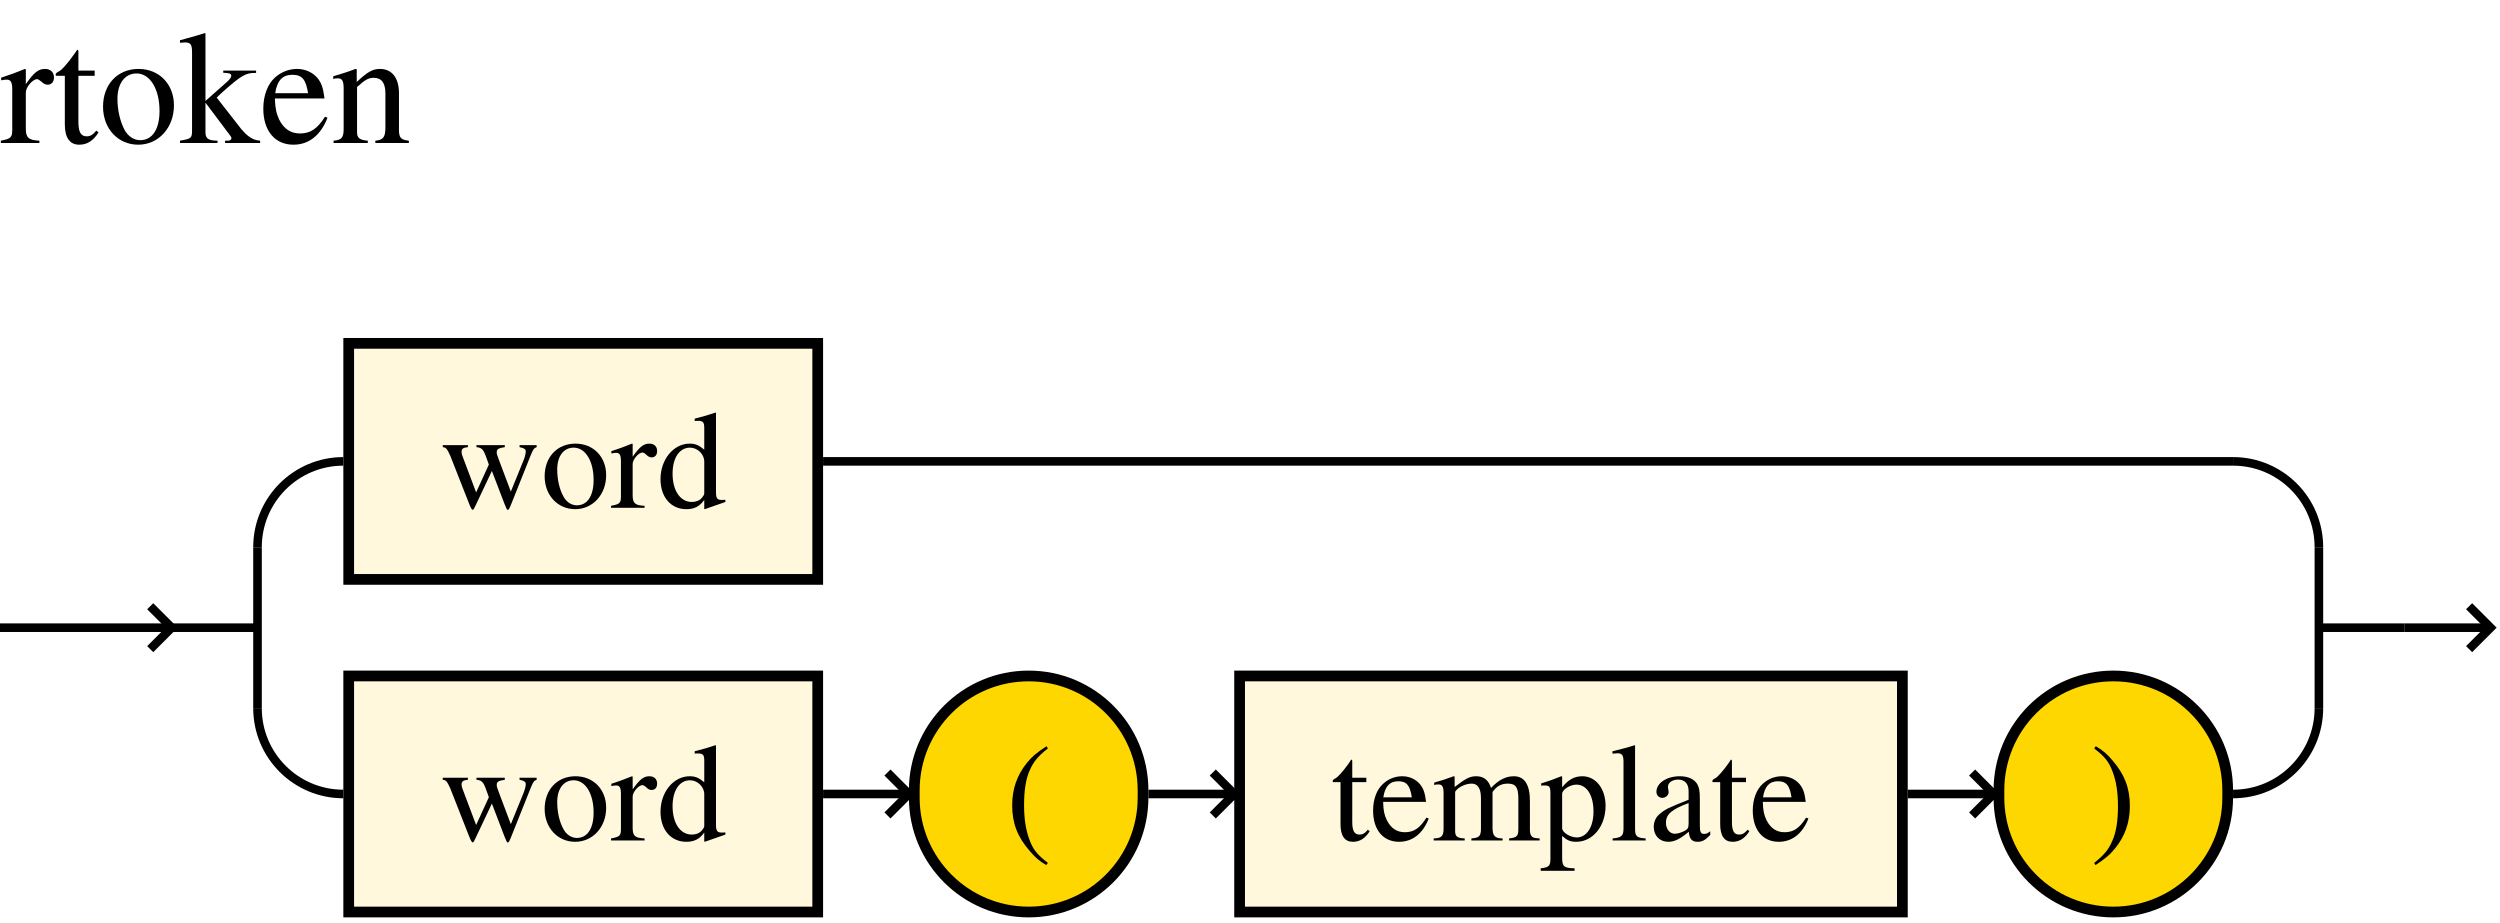
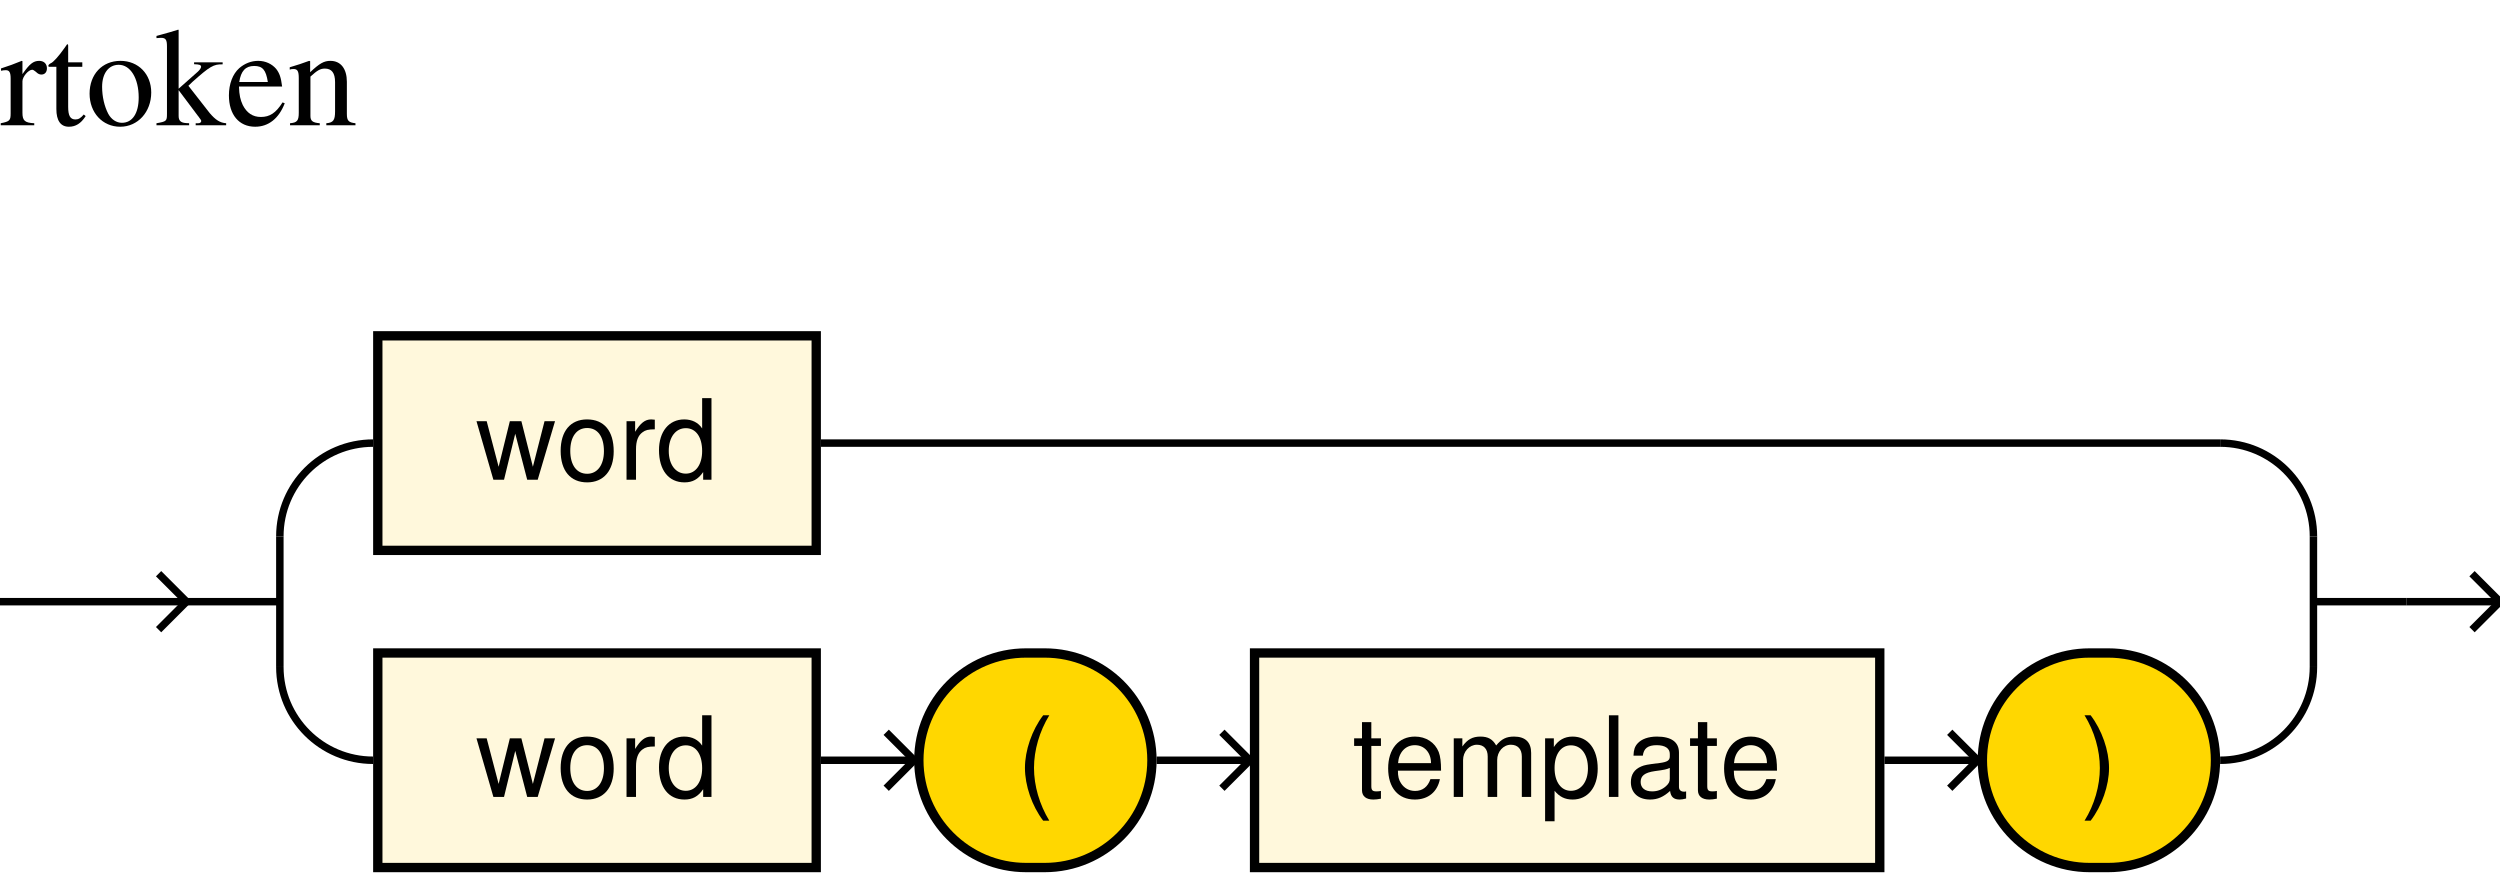
- <svg xmlns="http://www.w3.org/2000/svg" xmlns:xlink="http://www.w3.org/1999/xlink" width="233pt" height="86pt" viewBox="0 0 233 86" version="1.1">
+ <svg xmlns="http://www.w3.org/2000/svg" xmlns:xlink="http://www.w3.org/1999/xlink" width="268pt" height="94pt" viewBox="0 0 268 94" version="1.1">
  <defs>
    <g>
      <symbol overflow="visible" id="glyph0-0">
        <path style="stroke:none;" d="" />
      </symbol>
      <symbol overflow="visible" id="glyph0-1">
-         <path style="stroke:none;" d="M 7.422 -5.844 L 7.422 -5.656 C 7.859 -5.562 8 -5.469 8 -5.25 C 8 -5.062 7.922 -4.734 7.781 -4.391 L 6.609 -1.516 L 5.516 -4.422 C 5.297 -5.016 5.297 -5.016 5.297 -5.188 C 5.297 -5.469 5.438 -5.562 6.047 -5.656 L 6.047 -5.844 L 3.406 -5.844 L 3.406 -5.656 C 3.891 -5.609 4.047 -5.453 4.297 -4.766 C 4.391 -4.516 4.484 -4.266 4.562 -4.031 L 3.375 -1.438 L 2.094 -4.844 C 2.047 -4.969 2.016 -5.094 2.016 -5.219 C 2.016 -5.5 2.156 -5.609 2.609 -5.656 L 2.609 -5.844 L 0.266 -5.844 L 0.266 -5.656 C 0.578 -5.625 0.672 -5.5 0.969 -4.844 L 2.719 -0.391 C 2.875 0.016 2.984 0.188 3.062 0.188 C 3.125 0.188 3.219 0.031 3.375 -0.328 L 4.844 -3.438 L 6.016 -0.375 C 6.219 0.109 6.234 0.188 6.328 0.188 C 6.422 0.188 6.484 0.062 6.688 -0.453 L 8.484 -4.953 C 8.719 -5.5 8.766 -5.562 9.016 -5.656 L 9.016 -5.844 Z M 7.422 -5.844 " />
+         <path style="stroke:none;" d="M 6.641 0 L 8.5 -6.281 L 7.375 -6.281 L 6.125 -1.391 L 4.891 -6.281 L 3.656 -6.281 L 2.453 -1.391 L 1.172 -6.281 L 0.078 -6.281 L 1.891 0 L 3.031 0 L 4.234 -4.938 L 5.516 0 Z M 6.641 0 " />
      </symbol>
      <symbol overflow="visible" id="glyph0-2">
-         <path style="stroke:none;" d="M 3.25 -5.984 C 1.547 -5.984 0.375 -4.734 0.375 -2.938 C 0.375 -1.172 1.594 0.125 3.219 0.125 C 4.859 0.125 6.109 -1.234 6.109 -3.047 C 6.109 -4.766 4.906 -5.984 3.25 -5.984 Z M 3.078 -5.609 C 4.172 -5.609 4.938 -4.375 4.938 -2.594 C 4.938 -1.109 4.359 -0.234 3.375 -0.234 C 2.875 -0.234 2.391 -0.547 2.125 -1.062 C 1.75 -1.734 1.547 -2.656 1.547 -3.578 C 1.547 -4.812 2.141 -5.609 3.078 -5.609 Z M 3.078 -5.609 " />
+         <path style="stroke:none;" d="M 3.266 -6.469 C 1.484 -6.469 0.438 -5.203 0.438 -3.094 C 0.438 -0.969 1.484 0.281 3.281 0.281 C 5.047 0.281 6.125 -0.984 6.125 -3.047 C 6.125 -5.234 5.094 -6.469 3.266 -6.469 Z M 3.281 -5.547 C 4.406 -5.547 5.078 -4.625 5.078 -3.062 C 5.078 -1.578 4.375 -0.641 3.281 -0.641 C 2.156 -0.641 1.469 -1.578 1.469 -3.094 C 1.469 -4.625 2.156 -5.547 3.281 -5.547 Z M 3.281 -5.547 " />
      </symbol>
      <symbol overflow="visible" id="glyph0-3">
-         <path style="stroke:none;" d="M 0.062 0 L 3.188 0 L 3.188 -0.188 C 2.297 -0.234 2.078 -0.422 2.078 -1.172 L 2.078 -4.094 C 2.078 -4.516 2.641 -5.156 2.984 -5.156 C 3.062 -5.156 3.188 -5.094 3.328 -4.969 C 3.531 -4.766 3.672 -4.703 3.844 -4.703 C 4.156 -4.703 4.359 -4.922 4.359 -5.297 C 4.359 -5.719 4.078 -5.984 3.641 -5.984 C 3.094 -5.984 2.734 -5.688 2.078 -4.766 L 2.078 -5.953 L 2.016 -5.984 C 1.328 -5.703 0.859 -5.531 0.094 -5.281 L 0.094 -5.062 C 0.266 -5.109 0.391 -5.125 0.547 -5.125 C 0.875 -5.125 0.984 -4.906 0.984 -4.344 L 0.984 -1.094 C 0.984 -0.438 0.891 -0.344 0.062 -0.188 Z M 0.062 0 " />
+         <path style="stroke:none;" d="M 0.828 -6.281 L 0.828 0 L 1.844 0 L 1.844 -3.266 C 1.844 -4.156 2.062 -4.75 2.547 -5.094 C 2.859 -5.328 3.156 -5.406 3.859 -5.406 L 3.859 -6.438 C 3.688 -6.453 3.594 -6.469 3.469 -6.469 C 2.812 -6.469 2.328 -6.078 1.75 -5.141 L 1.75 -6.281 Z M 0.828 -6.281 " />
      </symbol>
      <symbol overflow="visible" id="glyph0-4">
-         <path style="stroke:none;" d="M 6.391 -0.75 C 6.219 -0.734 6.141 -0.734 6.078 -0.734 C 5.609 -0.734 5.516 -0.891 5.516 -1.484 L 5.516 -8.859 L 5.453 -8.875 C 4.828 -8.656 4.375 -8.531 3.531 -8.312 L 3.531 -8.094 C 3.641 -8.109 3.703 -8.109 3.828 -8.109 C 4.297 -8.109 4.422 -7.984 4.422 -7.453 L 4.422 -5.422 C 3.922 -5.844 3.578 -5.984 3.062 -5.984 C 1.562 -5.984 0.344 -4.516 0.344 -2.672 C 0.344 -1 1.312 0.125 2.75 0.125 C 3.484 0.125 3.984 -0.125 4.422 -0.734 L 4.422 0.094 L 4.469 0.125 L 6.391 -0.547 Z M 4.422 -1.328 C 4.422 -1.234 4.328 -1.078 4.203 -0.938 C 3.984 -0.672 3.641 -0.547 3.266 -0.547 C 2.188 -0.547 1.469 -1.594 1.469 -3.188 C 1.469 -4.656 2.109 -5.609 3.094 -5.609 C 3.797 -5.609 4.422 -5 4.422 -4.312 Z M 4.422 -1.328 " />
+         <path style="stroke:none;" d="M 5.938 -8.75 L 4.938 -8.75 L 4.938 -5.5 C 4.531 -6.125 3.859 -6.469 3.016 -6.469 C 1.375 -6.469 0.312 -5.156 0.312 -3.172 C 0.312 -1.031 1.344 0.281 3.047 0.281 C 3.906 0.281 4.516 -0.047 5.047 -0.828 L 5.047 0 L 5.938 0 Z M 3.188 -5.531 C 4.266 -5.531 4.938 -4.578 4.938 -3.078 C 4.938 -1.625 4.25 -0.656 3.188 -0.656 C 2.094 -0.656 1.359 -1.625 1.359 -3.094 C 1.359 -4.562 2.094 -5.531 3.188 -5.531 Z M 3.188 -5.531 " />
      </symbol>
      <symbol overflow="visible" id="glyph0-5">
-         <path style="stroke:none;" d="M 3.828 -8.781 C 2.875 -8.156 2.484 -7.828 2 -7.234 C 1.078 -6.094 0.625 -4.797 0.625 -3.281 C 0.625 -1.609 1.109 -0.344 2.25 0.969 C 2.781 1.594 3.125 1.891 3.797 2.297 L 3.953 2.094 C 2.906 1.281 2.547 0.812 2.203 -0.156 C 1.891 -1.031 1.734 -2 1.734 -3.312 C 1.734 -4.688 1.906 -5.766 2.266 -6.547 C 2.625 -7.359 3.016 -7.828 3.953 -8.578 Z M 3.828 -8.781 " />
+         <path style="stroke:none;" d="M 2.828 -8.75 C 1.625 -7.172 0.875 -4.984 0.875 -3.109 C 0.875 -1.219 1.625 0.969 2.828 2.547 L 3.484 2.547 C 2.438 0.828 1.844 -1.188 1.844 -3.109 C 1.844 -5.016 2.438 -7.047 3.484 -8.75 Z M 2.828 -8.75 " />
      </symbol>
      <symbol overflow="visible" id="glyph0-6">
-         <path style="stroke:none;" d="M 3.312 -5.844 L 2 -5.844 L 2 -7.359 C 2 -7.484 1.984 -7.531 1.906 -7.531 C 1.828 -7.406 1.734 -7.297 1.656 -7.156 C 1.156 -6.453 0.594 -5.828 0.391 -5.766 C 0.25 -5.688 0.172 -5.609 0.172 -5.531 C 0.172 -5.484 0.188 -5.453 0.219 -5.438 L 0.906 -5.438 L 0.906 -1.516 C 0.906 -0.422 1.297 0.125 2.062 0.125 C 2.703 0.125 3.203 -0.188 3.625 -0.859 L 3.453 -1 C 3.172 -0.656 2.969 -0.547 2.672 -0.547 C 2.203 -0.547 2 -0.891 2 -1.719 L 2 -5.438 L 3.312 -5.438 Z M 3.312 -5.844 " />
+         <path style="stroke:none;" d="M 3.047 -6.281 L 2.016 -6.281 L 2.016 -8.016 L 1.016 -8.016 L 1.016 -6.281 L 0.172 -6.281 L 0.172 -5.469 L 1.016 -5.469 L 1.016 -0.719 C 1.016 -0.078 1.453 0.281 2.234 0.281 C 2.5 0.281 2.719 0.25 3.047 0.188 L 3.047 -0.641 C 2.906 -0.609 2.766 -0.594 2.562 -0.594 C 2.141 -0.594 2.016 -0.719 2.016 -1.156 L 2.016 -5.469 L 3.047 -5.469 Z M 3.047 -6.281 " />
      </symbol>
      <symbol overflow="visible" id="glyph0-7">
-         <path style="stroke:none;" d="M 5.297 -2.125 C 4.688 -1.141 4.125 -0.766 3.281 -0.766 C 2.547 -0.766 1.984 -1.141 1.609 -1.891 C 1.375 -2.375 1.281 -2.797 1.266 -3.594 L 5.266 -3.594 C 5.156 -4.453 5.031 -4.828 4.703 -5.234 C 4.312 -5.703 3.719 -5.984 3.047 -5.984 C 2.391 -5.984 1.781 -5.75 1.281 -5.297 C 0.672 -4.766 0.328 -3.844 0.328 -2.781 C 0.328 -0.984 1.266 0.125 2.75 0.125 C 4 0.125 4.969 -0.641 5.516 -2.047 Z M 1.281 -4.016 C 1.438 -5.047 1.875 -5.516 2.672 -5.516 C 3.453 -5.516 3.766 -5.141 3.938 -4.016 Z M 1.281 -4.016 " />
+         <path style="stroke:none;" d="M 6.156 -2.812 C 6.156 -3.766 6.078 -4.344 5.906 -4.812 C 5.5 -5.844 4.531 -6.469 3.359 -6.469 C 1.609 -6.469 0.484 -5.141 0.484 -3.062 C 0.484 -0.984 1.562 0.281 3.344 0.281 C 4.781 0.281 5.766 -0.547 6.031 -1.906 L 5.016 -1.906 C 4.734 -1.078 4.172 -0.641 3.375 -0.641 C 2.734 -0.641 2.203 -0.938 1.859 -1.469 C 1.625 -1.828 1.531 -2.188 1.531 -2.812 Z M 1.547 -3.625 C 1.625 -4.781 2.344 -5.547 3.344 -5.547 C 4.375 -5.547 5.078 -4.75 5.078 -3.625 Z M 1.547 -3.625 " />
      </symbol>
      <symbol overflow="visible" id="glyph0-8">
-         <path style="stroke:none;" d="M 0.203 0 L 3.094 0 L 3.094 -0.188 C 2.406 -0.219 2.203 -0.359 2.203 -0.875 L 2.203 -4.531 C 2.203 -4.562 2.312 -4.688 2.406 -4.781 C 2.734 -5.078 3.281 -5.297 3.75 -5.297 C 4.312 -5.297 4.609 -4.844 4.609 -3.938 L 4.609 -1.125 C 4.609 -0.391 4.453 -0.25 3.719 -0.188 L 3.719 0 L 6.625 0 L 6.625 -0.188 C 5.891 -0.203 5.688 -0.422 5.688 -1.234 L 5.688 -4.516 C 6.078 -5.062 6.5 -5.297 7.109 -5.297 C 7.859 -5.297 8.094 -4.953 8.094 -3.875 L 8.094 -1.125 C 8.094 -0.391 7.984 -0.281 7.234 -0.188 L 7.234 0 L 10.078 0 L 10.078 -0.188 L 9.734 -0.219 C 9.344 -0.25 9.172 -0.484 9.172 -0.984 L 9.172 -3.672 C 9.172 -5.203 8.672 -5.984 7.672 -5.984 C 6.922 -5.984 6.25 -5.641 5.547 -4.891 C 5.312 -5.625 4.875 -5.984 4.172 -5.984 C 3.594 -5.984 3.234 -5.812 2.156 -4.984 L 2.156 -5.953 L 2.062 -5.984 C 1.406 -5.734 0.969 -5.594 0.25 -5.391 L 0.25 -5.172 C 0.406 -5.219 0.516 -5.219 0.656 -5.219 C 1 -5.219 1.125 -5.016 1.125 -4.391 L 1.125 -1.109 C 1.125 -0.406 0.938 -0.203 0.203 -0.188 Z M 0.203 0 " />
+         <path style="stroke:none;" d="M 0.844 -6.281 L 0.844 0 L 1.844 0 L 1.844 -3.953 C 1.844 -4.859 2.516 -5.594 3.328 -5.594 C 4.062 -5.594 4.484 -5.141 4.484 -4.328 L 4.484 0 L 5.5 0 L 5.5 -3.953 C 5.5 -4.859 6.156 -5.594 6.969 -5.594 C 7.703 -5.594 8.141 -5.125 8.141 -4.328 L 8.141 0 L 9.141 0 L 9.141 -4.719 C 9.141 -5.859 8.516 -6.469 7.312 -6.469 C 6.484 -6.469 5.969 -6.219 5.391 -5.516 C 5.016 -6.188 4.516 -6.469 3.703 -6.469 C 2.859 -6.469 2.297 -6.156 1.766 -5.406 L 1.766 -6.281 Z M 0.844 -6.281 " />
      </symbol>
      <symbol overflow="visible" id="glyph0-9">
-         <path style="stroke:none;" d="M 0.062 2.828 L 3.219 2.828 L 3.219 2.594 C 2.234 2.578 2.062 2.438 2.062 1.609 L 2.062 -0.422 C 2.531 0 2.828 0.125 3.375 0.125 C 4.922 0.125 6.109 -1.328 6.109 -3.219 C 6.109 -4.828 5.203 -5.984 3.938 -5.984 C 3.219 -5.984 2.641 -5.672 2.062 -4.953 L 2.062 -5.953 L 1.984 -5.984 C 1.281 -5.703 0.828 -5.531 0.109 -5.312 L 0.109 -5.109 C 0.234 -5.125 0.312 -5.125 0.438 -5.125 C 0.891 -5.125 0.969 -4.984 0.969 -4.375 L 0.969 1.703 C 0.969 2.375 0.828 2.516 0.062 2.594 Z M 2.062 -4.344 C 2.062 -4.734 2.797 -5.203 3.391 -5.203 C 4.359 -5.203 4.984 -4.219 4.984 -2.688 C 4.984 -1.266 4.359 -0.281 3.422 -0.281 C 2.812 -0.281 2.062 -0.75 2.062 -1.141 Z M 2.062 -4.344 " />
+         <path style="stroke:none;" d="M 0.641 2.609 L 1.656 2.609 L 1.656 -0.656 C 2.188 -0.016 2.766 0.281 3.594 0.281 C 5.219 0.281 6.281 -1.031 6.281 -3.031 C 6.281 -5.141 5.25 -6.469 3.578 -6.469 C 2.719 -6.469 2.047 -6.078 1.578 -5.344 L 1.578 -6.281 L 0.641 -6.281 Z M 3.406 -5.531 C 4.516 -5.531 5.234 -4.562 5.234 -3.062 C 5.234 -1.625 4.5 -0.656 3.406 -0.656 C 2.344 -0.656 1.656 -1.625 1.656 -3.094 C 1.656 -4.578 2.344 -5.531 3.406 -5.531 Z M 3.406 -5.531 " />
      </symbol>
      <symbol overflow="visible" id="glyph0-10">
-         <path style="stroke:none;" d="M 0.266 0 L 3.344 0 L 3.344 -0.188 C 2.516 -0.25 2.359 -0.375 2.359 -1.094 L 2.359 -8.859 L 2.312 -8.875 C 1.641 -8.656 1.141 -8.531 0.25 -8.312 L 0.25 -8.094 L 0.328 -8.094 C 0.469 -8.109 0.625 -8.125 0.734 -8.125 C 1.141 -8.125 1.281 -7.938 1.281 -7.328 L 1.281 -1.125 C 1.281 -0.422 1.094 -0.266 0.266 -0.188 Z M 0.266 0 " />
+         <path style="stroke:none;" d="M 1.828 -8.75 L 0.812 -8.75 L 0.812 0 L 1.828 0 Z M 1.828 -8.75 " />
      </symbol>
      <symbol overflow="visible" id="glyph0-11">
-         <path style="stroke:none;" d="M 5.75 -0.859 C 5.531 -0.672 5.375 -0.609 5.172 -0.609 C 4.875 -0.609 4.781 -0.797 4.781 -1.359 L 4.781 -3.906 C 4.781 -4.578 4.719 -4.953 4.531 -5.266 C 4.234 -5.734 3.672 -5.984 2.906 -5.984 C 1.688 -5.984 0.734 -5.344 0.734 -4.531 C 0.734 -4.219 0.969 -3.969 1.281 -3.969 C 1.594 -3.969 1.875 -4.219 1.875 -4.516 C 1.875 -4.562 1.859 -4.625 1.844 -4.719 C 1.812 -4.844 1.812 -4.938 1.812 -5.031 C 1.812 -5.375 2.219 -5.672 2.75 -5.672 C 3.375 -5.672 3.734 -5.297 3.734 -4.594 L 3.734 -3.797 C 1.734 -3 1.516 -2.891 0.953 -2.391 C 0.656 -2.125 0.484 -1.688 0.484 -1.266 C 0.484 -0.438 1.047 0.125 1.844 0.125 C 2.422 0.125 2.953 -0.141 3.75 -0.812 C 3.812 -0.125 4.047 0.125 4.578 0.125 C 5.016 0.125 5.297 -0.031 5.75 -0.516 Z M 3.734 -1.594 C 3.734 -1.203 3.672 -1.062 3.391 -0.906 C 3.062 -0.734 2.719 -0.625 2.438 -0.625 C 1.984 -0.625 1.625 -1.062 1.625 -1.625 L 1.625 -1.672 C 1.625 -2.438 2.172 -2.906 3.734 -3.484 Z M 3.734 -1.594 " />
+         <path style="stroke:none;" d="M 6.422 -0.594 C 6.312 -0.562 6.266 -0.562 6.203 -0.562 C 5.859 -0.562 5.656 -0.75 5.656 -1.062 L 5.656 -4.75 C 5.656 -5.875 4.844 -6.469 3.297 -6.469 C 2.375 -6.469 1.641 -6.203 1.219 -5.734 C 0.922 -5.406 0.797 -5.047 0.781 -4.422 L 1.781 -4.422 C 1.875 -5.203 2.328 -5.547 3.266 -5.547 C 4.172 -5.547 4.672 -5.203 4.672 -4.609 L 4.672 -4.344 C 4.672 -3.922 4.422 -3.75 3.625 -3.641 C 2.203 -3.469 1.984 -3.422 1.609 -3.266 C 0.875 -2.953 0.5 -2.406 0.5 -1.578 C 0.5 -0.438 1.297 0.281 2.562 0.281 C 3.359 0.281 4 0 4.703 -0.641 C 4.781 0 5.094 0.281 5.734 0.281 C 5.953 0.281 6.078 0.25 6.422 0.172 Z M 4.672 -1.984 C 4.672 -1.641 4.578 -1.438 4.266 -1.156 C 3.859 -0.797 3.375 -0.594 2.781 -0.594 C 2 -0.594 1.547 -0.969 1.547 -1.609 C 1.547 -2.266 1.984 -2.609 3.062 -2.766 C 4.125 -2.906 4.328 -2.953 4.672 -3.109 Z M 4.672 -1.984 " />
      </symbol>
      <symbol overflow="visible" id="glyph0-12">
-         <path style="stroke:none;" d="M 0.5 2.297 C 1.453 1.656 1.844 1.344 2.328 0.734 C 3.25 -0.391 3.703 -1.688 3.703 -3.219 C 3.703 -4.875 3.219 -6.141 2.078 -7.469 C 1.547 -8.094 1.203 -8.375 0.531 -8.781 L 0.375 -8.578 C 1.422 -7.766 1.766 -7.312 2.125 -6.328 C 2.438 -5.453 2.594 -4.484 2.594 -3.172 C 2.594 -1.812 2.422 -0.734 2.062 0.047 C 1.719 0.859 1.312 1.344 0.375 2.094 Z M 0.5 2.297 " />
+         <path style="stroke:none;" d="M 1.109 2.547 C 2.312 0.969 3.078 -1.219 3.078 -3.094 C 3.078 -4.984 2.312 -7.172 1.109 -8.75 L 0.453 -8.75 C 1.516 -7.031 2.094 -5.016 2.094 -3.094 C 2.094 -1.188 1.516 0.844 0.453 2.547 Z M 1.109 2.547 " />
      </symbol>
      <symbol overflow="visible" id="glyph1-0">
        <path style="stroke:none;" d="" />
      </symbol>
      <symbol overflow="visible" id="glyph1-1">
        <path style="stroke:none;" d="M 0.078 0 L 3.672 0 L 3.672 -0.219 C 2.656 -0.266 2.406 -0.5 2.406 -1.344 L 2.406 -4.719 C 2.406 -5.203 3.047 -5.953 3.453 -5.953 C 3.547 -5.953 3.672 -5.875 3.844 -5.734 C 4.078 -5.5 4.25 -5.438 4.438 -5.438 C 4.797 -5.438 5.031 -5.688 5.031 -6.109 C 5.031 -6.594 4.703 -6.906 4.203 -6.906 C 3.562 -6.906 3.156 -6.562 2.406 -5.484 L 2.406 -6.875 L 2.328 -6.906 C 1.531 -6.578 0.984 -6.375 0.109 -6.094 L 0.109 -5.844 C 0.312 -5.891 0.453 -5.906 0.625 -5.906 C 1 -5.906 1.141 -5.672 1.141 -5.016 L 1.141 -1.266 C 1.141 -0.516 1.031 -0.406 0.078 -0.219 Z M 0.078 0 " />
      </symbol>
      <symbol overflow="visible" id="glyph1-2">
        <path style="stroke:none;" d="M 3.828 -6.75 L 2.312 -6.75 L 2.312 -8.484 C 2.312 -8.641 2.297 -8.688 2.203 -8.688 C 2.109 -8.547 2.016 -8.422 1.906 -8.266 C 1.328 -7.438 0.688 -6.719 0.453 -6.656 C 0.281 -6.562 0.188 -6.469 0.188 -6.375 C 0.188 -6.328 0.203 -6.297 0.25 -6.266 L 1.047 -6.266 L 1.047 -1.75 C 1.047 -0.5 1.5 0.156 2.391 0.156 C 3.125 0.156 3.688 -0.203 4.188 -0.984 L 3.984 -1.156 C 3.656 -0.766 3.422 -0.625 3.094 -0.625 C 2.531 -0.625 2.312 -1.031 2.312 -1.984 L 2.312 -6.266 L 3.828 -6.266 Z M 3.828 -6.75 " />
      </symbol>
      <symbol overflow="visible" id="glyph1-3">
        <path style="stroke:none;" d="M 3.75 -6.906 C 1.781 -6.906 0.438 -5.453 0.438 -3.391 C 0.438 -1.344 1.828 0.156 3.719 0.156 C 5.609 0.156 7.047 -1.422 7.047 -3.516 C 7.047 -5.484 5.672 -6.906 3.75 -6.906 Z M 3.562 -6.484 C 4.812 -6.484 5.703 -5.047 5.703 -2.984 C 5.703 -1.281 5.031 -0.266 3.906 -0.266 C 3.312 -0.266 2.766 -0.625 2.438 -1.234 C 2.031 -2.016 1.781 -3.062 1.781 -4.125 C 1.781 -5.547 2.469 -6.484 3.562 -6.484 Z M 3.562 -6.484 " />
      </symbol>
      <symbol overflow="visible" id="glyph1-4">
        <path style="stroke:none;" d="M 0.109 0 L 3.609 0 L 3.609 -0.219 L 3.312 -0.234 C 2.719 -0.266 2.484 -0.484 2.484 -1 L 2.484 -3.766 L 4.594 -0.953 L 4.641 -0.906 C 4.672 -0.859 4.688 -0.812 4.734 -0.766 C 4.859 -0.609 4.906 -0.531 4.906 -0.453 C 4.906 -0.312 4.766 -0.219 4.594 -0.219 L 4.312 -0.219 L 4.312 0 L 7.578 0 L 7.578 -0.219 C 6.922 -0.266 6.453 -0.562 5.812 -1.312 L 3.531 -4.234 L 3.953 -4.641 C 5.828 -6.312 6.234 -6.562 7.203 -6.531 L 7.203 -6.75 L 4.141 -6.75 L 4.141 -6.547 C 4.719 -6.531 4.891 -6.469 4.891 -6.266 C 4.891 -6.141 4.75 -5.938 4.547 -5.75 L 2.484 -3.922 L 2.484 -10.219 L 2.438 -10.25 C 1.859 -10.062 1.422 -9.938 0.562 -9.703 L 0.109 -9.578 L 0.109 -9.344 C 0.297 -9.359 0.438 -9.375 0.578 -9.375 C 1.094 -9.375 1.234 -9.188 1.234 -8.453 L 1.234 -1.234 C 1.234 -0.453 1.188 -0.406 0.109 -0.219 Z M 0.109 0 " />
      </symbol>
      <symbol overflow="visible" id="glyph1-5">
        <path style="stroke:none;" d="M 6.125 -2.453 C 5.406 -1.312 4.75 -0.891 3.797 -0.891 C 2.938 -0.891 2.297 -1.312 1.859 -2.172 C 1.594 -2.75 1.484 -3.219 1.453 -4.156 L 6.078 -4.156 C 5.953 -5.125 5.812 -5.562 5.438 -6.047 C 4.984 -6.578 4.297 -6.906 3.516 -6.906 C 2.766 -6.906 2.062 -6.625 1.484 -6.125 C 0.781 -5.5 0.375 -4.438 0.375 -3.203 C 0.375 -1.141 1.453 0.156 3.188 0.156 C 4.625 0.156 5.734 -0.734 6.359 -2.359 Z M 1.484 -4.641 C 1.656 -5.812 2.156 -6.359 3.078 -6.359 C 3.984 -6.359 4.344 -5.938 4.547 -4.641 Z M 1.484 -4.641 " />
      </symbol>
      <symbol overflow="visible" id="glyph1-6">
        <path style="stroke:none;" d="M 0.266 0 L 3.453 0 L 3.453 -0.219 C 2.688 -0.281 2.453 -0.469 2.453 -1 L 2.453 -5.219 C 3.188 -5.891 3.516 -6.078 4 -6.078 C 4.734 -6.078 5.094 -5.609 5.094 -4.625 L 5.094 -1.484 C 5.094 -0.547 4.906 -0.281 4.156 -0.219 L 4.156 0 L 7.281 0 L 7.281 -0.219 C 6.547 -0.297 6.359 -0.484 6.359 -1.219 L 6.359 -4.656 C 6.359 -6.062 5.703 -6.906 4.594 -6.906 C 3.906 -6.906 3.438 -6.641 2.422 -5.688 L 2.422 -6.875 L 2.312 -6.906 C 1.578 -6.625 1.062 -6.469 0.234 -6.219 L 0.234 -5.969 C 0.344 -6.016 0.484 -6.031 0.641 -6.031 C 1.062 -6.031 1.203 -5.812 1.203 -5.062 L 1.203 -1.344 C 1.203 -0.5 1.031 -0.281 0.266 -0.219 Z M 0.266 0 " />
      </symbol>
    </g>
  </defs>
  <g id="surface1">
-     <path style="fill-rule:nonzero;fill:rgb(100%,97.264%,86.327%);fill-opacity:1;stroke-width:10;stroke-linecap:butt;stroke-linejoin:miter;stroke:rgb(0%,0%,0%);stroke-opacity:1;stroke-miterlimit:10;" d="M 325 320 L 762.109 320 L 762.109 540 L 325 540 Z M 325 320 " transform="matrix(0.1,0,0,-0.1,0,86)" />
+     <path style="fill-rule:nonzero;fill:rgb(100%,97.264%,86.327%);fill-opacity:1;stroke-width:10;stroke-linecap:butt;stroke-linejoin:miter;stroke:rgb(0%,0%,0%);stroke-opacity:1;stroke-miterlimit:10;" d="M 405 350 L 875 350 L 875 580 L 405 580 Z M 405 350 " transform="matrix(0.1,0,0,-0.1,0,94)" />
    <g style="fill:rgb(0%,0%,0%);fill-opacity:1;">
-       <use xlink:href="#glyph0-1" x="41" y="47.33" />
-       <use xlink:href="#glyph0-2" x="50.386" y="47.33" />
-       <use xlink:href="#glyph0-3" x="56.886" y="47.33" />
-       <use xlink:href="#glyph0-4" x="61.215" y="47.33" />
+       <use xlink:href="#glyph0-1" x="51" y="51.43" />
+       <use xlink:href="#glyph0-2" x="59.664" y="51.43" />
+       <use xlink:href="#glyph0-3" x="66.336" y="51.43" />
+       <use xlink:href="#glyph0-4" x="70.332" y="51.43" />
    </g>
-     <path style="fill-rule:nonzero;fill:rgb(100%,97.264%,86.327%);fill-opacity:1;stroke-width:10;stroke-linecap:butt;stroke-linejoin:miter;stroke:rgb(0%,0%,0%);stroke-opacity:1;stroke-miterlimit:10;" d="M 325 10 L 762.109 10 L 762.109 230 L 325 230 Z M 325 10 " transform="matrix(0.1,0,0,-0.1,0,86)" />
+     <path style="fill-rule:nonzero;fill:rgb(100%,97.264%,86.327%);fill-opacity:1;stroke-width:10;stroke-linecap:butt;stroke-linejoin:miter;stroke:rgb(0%,0%,0%);stroke-opacity:1;stroke-miterlimit:10;" d="M 405 10 L 875 10 L 875 240 L 405 240 Z M 405 10 " transform="matrix(0.1,0,0,-0.1,0,94)" />
    <g style="fill:rgb(0%,0%,0%);fill-opacity:1;">
-       <use xlink:href="#glyph0-1" x="41" y="78.33" />
-       <use xlink:href="#glyph0-2" x="50.386" y="78.33" />
-       <use xlink:href="#glyph0-3" x="56.886" y="78.33" />
-       <use xlink:href="#glyph0-4" x="61.215" y="78.33" />
+       <use xlink:href="#glyph0-1" x="51" y="85.43" />
+       <use xlink:href="#glyph0-2" x="59.664" y="85.43" />
+       <use xlink:href="#glyph0-3" x="66.336" y="85.43" />
+       <use xlink:href="#glyph0-4" x="70.332" y="85.43" />
    </g>
-     <path style="fill:none;stroke-width:8;stroke-linecap:butt;stroke-linejoin:miter;stroke:rgb(0%,0%,0%);stroke-opacity:1;stroke-miterlimit:10;" d="M 767.109 120 L 847.109 120 " transform="matrix(0.1,0,0,-0.1,0,86)" />
-     <path style="fill:none;stroke-width:8;stroke-linecap:butt;stroke-linejoin:miter;stroke:rgb(0%,0%,0%);stroke-opacity:1;stroke-miterlimit:10;" d="M 827.109 140 L 847.109 120 L 827.109 100 " transform="matrix(0.1,0,0,-0.1,0,86)" />
-     <path style=" stroke:none;fill-rule:nonzero;fill:rgb(100%,84.375%,0%);fill-opacity:1;" d="M 95.871 85 C 101.758 85 106.531 80.227 106.531 74.34 L 106.531 73.66 C 106.531 67.773 101.758 63 95.871 63 C 89.984 63 85.211 67.773 85.211 73.66 L 85.211 74.34 C 85.211 80.227 89.984 85 95.871 85 " />
-     <path style="fill:none;stroke-width:10;stroke-linecap:butt;stroke-linejoin:miter;stroke:rgb(0%,0%,0%);stroke-opacity:1;stroke-miterlimit:10;" d="M 958.711 10 C 1017.578 10 1065.312 57.734 1065.312 116.602 L 1065.312 123.398 C 1065.312 182.266 1017.578 230 958.711 230 C 899.844 230 852.109 182.266 852.109 123.398 L 852.109 116.602 C 852.109 57.734 899.844 10 958.711 10 Z M 958.711 10 " transform="matrix(0.1,0,0,-0.1,0,86)" />
+     <path style="fill:none;stroke-width:8;stroke-linecap:butt;stroke-linejoin:miter;stroke:rgb(0%,0%,0%);stroke-opacity:1;stroke-miterlimit:10;" d="M 880 125 L 980 125 " transform="matrix(0.1,0,0,-0.1,0,94)" />
+     <path style="fill:none;stroke-width:8;stroke-linecap:butt;stroke-linejoin:miter;stroke:rgb(0%,0%,0%);stroke-opacity:1;stroke-miterlimit:10;" d="M 950 155 L 980 125 L 950 95 " transform="matrix(0.1,0,0,-0.1,0,94)" />
+     <path style=" stroke:none;fill-rule:nonzero;fill:rgb(100%,84.375%,0%);fill-opacity:1;" d="M 110.996 93 L 111.988 93 C 118.34 93 123.488 87.852 123.488 81.5 C 123.488 75.148 118.34 70 111.988 70 L 110 70 C 103.648 70 98.5 75.148 98.5 81.5 C 98.5 87.852 103.648 93 110 93 L 110.996 93 " />
+     <path style="fill:none;stroke-width:10;stroke-linecap:butt;stroke-linejoin:miter;stroke:rgb(0%,0%,0%);stroke-opacity:1;stroke-miterlimit:10;" d="M 1109.961 10 L 1119.883 10 C 1183.398 10 1234.883 61.484 1234.883 125 C 1234.883 188.516 1183.398 240 1119.883 240 L 1100 240 C 1036.484 240 985 188.516 985 125 C 985 61.484 1036.484 10 1100 10 Z M 1109.961 10 " transform="matrix(0.1,0,0,-0.1,0,94)" />
    <g style="fill:rgb(0%,0%,0%);fill-opacity:1;">
-       <use xlink:href="#glyph0-5" x="93.71" y="78.33" />
+       <use xlink:href="#glyph0-5" x="109" y="85.43" />
    </g>
-     <path style="fill:none;stroke-width:8;stroke-linecap:butt;stroke-linejoin:miter;stroke:rgb(0%,0%,0%);stroke-opacity:1;stroke-miterlimit:10;" d="M 1070.312 120 L 1150.312 120 " transform="matrix(0.1,0,0,-0.1,0,86)" />
-     <path style="fill:none;stroke-width:8;stroke-linecap:butt;stroke-linejoin:miter;stroke:rgb(0%,0%,0%);stroke-opacity:1;stroke-miterlimit:10;" d="M 1130.312 140 L 1150.312 120 L 1130.312 100 " transform="matrix(0.1,0,0,-0.1,0,86)" />
-     <path style="fill-rule:nonzero;fill:rgb(100%,97.264%,86.327%);fill-opacity:1;stroke-width:10;stroke-linecap:butt;stroke-linejoin:miter;stroke:rgb(0%,0%,0%);stroke-opacity:1;stroke-miterlimit:10;" d="M 1155.312 10 L 1773.008 10 L 1773.008 230 L 1155.312 230 Z M 1155.312 10 " transform="matrix(0.1,0,0,-0.1,0,86)" />
+     <path style="fill:none;stroke-width:8;stroke-linecap:butt;stroke-linejoin:miter;stroke:rgb(0%,0%,0%);stroke-opacity:1;stroke-miterlimit:10;" d="M 1239.883 125 L 1339.883 125 " transform="matrix(0.1,0,0,-0.1,0,94)" />
+     <path style="fill:none;stroke-width:8;stroke-linecap:butt;stroke-linejoin:miter;stroke:rgb(0%,0%,0%);stroke-opacity:1;stroke-miterlimit:10;" d="M 1309.883 155 L 1339.883 125 L 1309.883 95 " transform="matrix(0.1,0,0,-0.1,0,94)" />
+     <path style="fill-rule:nonzero;fill:rgb(100%,97.264%,86.327%);fill-opacity:1;stroke-width:10;stroke-linecap:butt;stroke-linejoin:miter;stroke:rgb(0%,0%,0%);stroke-opacity:1;stroke-miterlimit:10;" d="M 1344.883 10 L 2015.117 10 L 2015.117 240 L 1344.883 240 Z M 1344.883 10 " transform="matrix(0.1,0,0,-0.1,0,94)" />
    <g style="fill:rgb(0%,0%,0%);fill-opacity:1;">
-       <use xlink:href="#glyph0-6" x="124.03" y="78.33" />
-       <use xlink:href="#glyph0-7" x="127.644" y="78.33" />
-       <use xlink:href="#glyph0-8" x="133.416" y="78.33" />
-       <use xlink:href="#glyph0-9" x="143.53" y="78.33" />
-       <use xlink:href="#glyph0-10" x="150.03" y="78.33" />
-       <use xlink:href="#glyph0-11" x="153.644" y="78.33" />
-       <use xlink:href="#glyph0-6" x="159.416" y="78.33" />
-       <use xlink:href="#glyph0-7" x="163.03" y="78.33" />
+       <use xlink:href="#glyph0-6" x="144.99" y="85.43" />
+       <use xlink:href="#glyph0-7" x="148.326" y="85.43" />
+       <use xlink:href="#glyph0-8" x="154.998" y="85.43" />
+       <use xlink:href="#glyph0-9" x="164.994" y="85.43" />
+       <use xlink:href="#glyph0-10" x="171.666" y="85.43" />
+       <use xlink:href="#glyph0-11" x="174.33" y="85.43" />
+       <use xlink:href="#glyph0-6" x="181.002" y="85.43" />
+       <use xlink:href="#glyph0-7" x="184.338" y="85.43" />
    </g>
-     <path style="fill:none;stroke-width:8;stroke-linecap:butt;stroke-linejoin:miter;stroke:rgb(0%,0%,0%);stroke-opacity:1;stroke-miterlimit:10;" d="M 1778.008 120 L 1858.008 120 " transform="matrix(0.1,0,0,-0.1,0,86)" />
-     <path style="fill:none;stroke-width:8;stroke-linecap:butt;stroke-linejoin:miter;stroke:rgb(0%,0%,0%);stroke-opacity:1;stroke-miterlimit:10;" d="M 1838.008 140 L 1858.008 120 L 1838.008 100 " transform="matrix(0.1,0,0,-0.1,0,86)" />
-     <path style=" stroke:none;fill-rule:nonzero;fill:rgb(100%,84.375%,0%);fill-opacity:1;" d="M 196.961 85 C 202.848 85 207.621 80.227 207.621 74.34 L 207.621 73.66 C 207.621 67.773 202.848 63 196.961 63 C 191.074 63 186.301 67.773 186.301 73.66 L 186.301 74.34 C 186.301 80.227 191.074 85 196.961 85 " />
-     <path style="fill:none;stroke-width:10;stroke-linecap:butt;stroke-linejoin:miter;stroke:rgb(0%,0%,0%);stroke-opacity:1;stroke-miterlimit:10;" d="M 1969.609 10 C 2028.477 10 2076.211 57.734 2076.211 116.602 L 2076.211 123.398 C 2076.211 182.266 2028.477 230 1969.609 230 C 1910.742 230 1863.008 182.266 1863.008 123.398 L 1863.008 116.602 C 1863.008 57.734 1910.742 10 1969.609 10 Z M 1969.609 10 " transform="matrix(0.1,0,0,-0.1,0,86)" />
+     <path style="fill:none;stroke-width:8;stroke-linecap:butt;stroke-linejoin:miter;stroke:rgb(0%,0%,0%);stroke-opacity:1;stroke-miterlimit:10;" d="M 2020.117 125 L 2120.117 125 " transform="matrix(0.1,0,0,-0.1,0,94)" />
+     <path style="fill:none;stroke-width:8;stroke-linecap:butt;stroke-linejoin:miter;stroke:rgb(0%,0%,0%);stroke-opacity:1;stroke-miterlimit:10;" d="M 2090.117 155 L 2120.117 125 L 2090.117 95 " transform="matrix(0.1,0,0,-0.1,0,94)" />
+     <path style=" stroke:none;fill-rule:nonzero;fill:rgb(100%,84.375%,0%);fill-opacity:1;" d="M 225.004 93 L 226 93 C 232.352 93 237.5 87.852 237.5 81.5 C 237.5 75.148 232.352 70 226 70 L 224.012 70 C 217.66 70 212.512 75.148 212.512 81.5 C 212.512 87.852 217.66 93 224.012 93 L 225.004 93 " />
+     <path style="fill:none;stroke-width:10;stroke-linecap:butt;stroke-linejoin:miter;stroke:rgb(0%,0%,0%);stroke-opacity:1;stroke-miterlimit:10;" d="M 2250.039 10 L 2260 10 C 2323.516 10 2375 61.484 2375 125 C 2375 188.516 2323.516 240 2260 240 L 2240.117 240 C 2176.602 240 2125.117 188.516 2125.117 125 C 2125.117 61.484 2176.602 10 2240.117 10 Z M 2250.039 10 " transform="matrix(0.1,0,0,-0.1,0,94)" />
    <g style="fill:rgb(0%,0%,0%);fill-opacity:1;">
-       <use xlink:href="#glyph0-12" x="194.8" y="78.33" />
+       <use xlink:href="#glyph0-12" x="223.01" y="85.43" />
    </g>
-     <path style="fill:none;stroke-width:8;stroke-linecap:butt;stroke-linejoin:miter;stroke:rgb(0%,0%,0%);stroke-opacity:1;stroke-miterlimit:10;" d="M 160 275 L 240 275 " transform="matrix(0.1,0,0,-0.1,0,86)" />
-     <path style="fill:none;stroke-width:8;stroke-linecap:butt;stroke-linejoin:miter;stroke:rgb(0%,0%,0%);stroke-opacity:1;stroke-miterlimit:10;" d="M 2161.211 275 L 2241.211 275 " transform="matrix(0.1,0,0,-0.1,0,86)" />
-     <path style="fill:none;stroke-width:8;stroke-linecap:butt;stroke-linejoin:miter;stroke:rgb(0%,0%,0%);stroke-opacity:1;stroke-miterlimit:10;" d="M 240 350 C 240 394.18 275.82 430 320 430 " transform="matrix(0.1,0,0,-0.1,0,86)" />
-     <path style="fill:none;stroke-width:8;stroke-linecap:butt;stroke-linejoin:miter;stroke:rgb(0%,0%,0%);stroke-opacity:1;stroke-miterlimit:10;" d="M 320 120 C 275.82 120 240 155.82 240 200 " transform="matrix(0.1,0,0,-0.1,0,86)" />
-     <path style="fill:none;stroke-width:8;stroke-linecap:butt;stroke-linejoin:miter;stroke:rgb(0%,0%,0%);stroke-opacity:1;stroke-miterlimit:10;" d="M 240 200 L 240 350 " transform="matrix(0.1,0,0,-0.1,0,86)" />
-     <path style="fill:none;stroke-width:8;stroke-linecap:butt;stroke-linejoin:miter;stroke:rgb(0%,0%,0%);stroke-opacity:1;stroke-miterlimit:10;" d="M 2161.211 350 C 2161.211 394.18 2125.391 430 2081.211 430 " transform="matrix(0.1,0,0,-0.1,0,86)" />
-     <path style="fill:none;stroke-width:8;stroke-linecap:butt;stroke-linejoin:miter;stroke:rgb(0%,0%,0%);stroke-opacity:1;stroke-miterlimit:10;" d="M 2081.211 120 C 2125.391 120 2161.211 155.82 2161.211 200 " transform="matrix(0.1,0,0,-0.1,0,86)" />
-     <path style="fill:none;stroke-width:8;stroke-linecap:butt;stroke-linejoin:miter;stroke:rgb(0%,0%,0%);stroke-opacity:1;stroke-miterlimit:10;" d="M 2161.211 200 L 2161.211 350 " transform="matrix(0.1,0,0,-0.1,0,86)" />
-     <path style="fill:none;stroke-width:8;stroke-linecap:butt;stroke-linejoin:miter;stroke:rgb(0%,0%,0%);stroke-opacity:1;stroke-miterlimit:10;" d="M 767.109 430 L 2081.211 430 " transform="matrix(0.1,0,0,-0.1,0,86)" />
-     <path style="fill:none;stroke-width:8;stroke-linecap:butt;stroke-linejoin:miter;stroke:rgb(0%,0%,0%);stroke-opacity:1;stroke-miterlimit:10;" d="M 2081.211 120 L 2081.211 120 " transform="matrix(0.1,0,0,-0.1,0,86)" />
-     <path style="fill:none;stroke-width:8;stroke-linecap:butt;stroke-linejoin:miter;stroke:rgb(0%,0%,0%);stroke-opacity:1;stroke-miterlimit:10;" d="M 2241.211 275 L 2321.211 275 " transform="matrix(0.1,0,0,-0.1,0,86)" />
-     <path style="fill:none;stroke-width:8;stroke-linecap:butt;stroke-linejoin:miter;stroke:rgb(0%,0%,0%);stroke-opacity:1;stroke-miterlimit:10;" d="M 2301.211 295 L 2321.211 275 L 2301.211 255 " transform="matrix(0.1,0,0,-0.1,0,86)" />
+     <path style="fill:none;stroke-width:8;stroke-linecap:butt;stroke-linejoin:miter;stroke:rgb(0%,0%,0%);stroke-opacity:1;stroke-miterlimit:10;" d="M 200 295 L 300 295 " transform="matrix(0.1,0,0,-0.1,0,94)" />
+     <path style="fill:none;stroke-width:8;stroke-linecap:butt;stroke-linejoin:miter;stroke:rgb(0%,0%,0%);stroke-opacity:1;stroke-miterlimit:10;" d="M 2480 295 L 2580 295 " transform="matrix(0.1,0,0,-0.1,0,94)" />
+     <path style="fill:none;stroke-width:8;stroke-linecap:butt;stroke-linejoin:miter;stroke:rgb(0%,0%,0%);stroke-opacity:1;stroke-miterlimit:10;" d="M 300 365 C 300 420.234 344.766 465 400 465 " transform="matrix(0.1,0,0,-0.1,0,94)" />
+     <path style="fill:none;stroke-width:8;stroke-linecap:butt;stroke-linejoin:miter;stroke:rgb(0%,0%,0%);stroke-opacity:1;stroke-miterlimit:10;" d="M 400 125 C 344.766 125 300 169.766 300 225 " transform="matrix(0.1,0,0,-0.1,0,94)" />
+     <path style="fill:none;stroke-width:8;stroke-linecap:butt;stroke-linejoin:miter;stroke:rgb(0%,0%,0%);stroke-opacity:1;stroke-miterlimit:10;" d="M 300 225 L 300 365 " transform="matrix(0.1,0,0,-0.1,0,94)" />
+     <path style="fill:none;stroke-width:8;stroke-linecap:butt;stroke-linejoin:miter;stroke:rgb(0%,0%,0%);stroke-opacity:1;stroke-miterlimit:10;" d="M 2480 365 C 2480 420.234 2435.234 465 2380 465 " transform="matrix(0.1,0,0,-0.1,0,94)" />
+     <path style="fill:none;stroke-width:8;stroke-linecap:butt;stroke-linejoin:miter;stroke:rgb(0%,0%,0%);stroke-opacity:1;stroke-miterlimit:10;" d="M 2380 125 C 2435.234 125 2480 169.766 2480 225 " transform="matrix(0.1,0,0,-0.1,0,94)" />
+     <path style="fill:none;stroke-width:8;stroke-linecap:butt;stroke-linejoin:miter;stroke:rgb(0%,0%,0%);stroke-opacity:1;stroke-miterlimit:10;" d="M 2480 225 L 2480 365 " transform="matrix(0.1,0,0,-0.1,0,94)" />
+     <path style="fill:none;stroke-width:8;stroke-linecap:butt;stroke-linejoin:miter;stroke:rgb(0%,0%,0%);stroke-opacity:1;stroke-miterlimit:10;" d="M 880 465 L 2380 465 " transform="matrix(0.1,0,0,-0.1,0,94)" />
+     <path style="fill:none;stroke-width:8;stroke-linecap:butt;stroke-linejoin:miter;stroke:rgb(0%,0%,0%);stroke-opacity:1;stroke-miterlimit:10;" d="M 2380 125 L 2380 125 " transform="matrix(0.1,0,0,-0.1,0,94)" />
+     <path style="fill:none;stroke-width:8;stroke-linecap:butt;stroke-linejoin:miter;stroke:rgb(0%,0%,0%);stroke-opacity:1;stroke-miterlimit:10;" d="M 2580 295 L 2680 295 " transform="matrix(0.1,0,0,-0.1,0,94)" />
+     <path style="fill:none;stroke-width:8;stroke-linecap:butt;stroke-linejoin:miter;stroke:rgb(0%,0%,0%);stroke-opacity:1;stroke-miterlimit:10;" d="M 2650 325 L 2680 295 L 2650 265 " transform="matrix(0.1,0,0,-0.1,0,94)" />
    <g style="fill:rgb(0%,0%,0%);fill-opacity:1;">
-       <use xlink:href="#glyph1-1" x="0" y="13.33" />
-       <use xlink:href="#glyph1-2" x="4.995" y="13.33" />
-       <use xlink:href="#glyph1-3" x="9.165" y="13.33" />
-       <use xlink:href="#glyph1-4" x="16.665" y="13.33" />
-       <use xlink:href="#glyph1-5" x="24.165" y="13.33" />
-       <use xlink:href="#glyph1-6" x="30.825" y="13.33" />
+       <use xlink:href="#glyph1-1" x="0" y="13.43" />
+       <use xlink:href="#glyph1-2" x="4.995" y="13.43" />
+       <use xlink:href="#glyph1-3" x="9.165" y="13.43" />
+       <use xlink:href="#glyph1-4" x="16.665" y="13.43" />
+       <use xlink:href="#glyph1-5" x="24.165" y="13.43" />
+       <use xlink:href="#glyph1-6" x="30.825" y="13.43" />
    </g>
-     <path style="fill:none;stroke-width:8;stroke-linecap:butt;stroke-linejoin:miter;stroke:rgb(0%,0%,0%);stroke-opacity:1;stroke-miterlimit:10;" d="M 0 275 L 160 275 " transform="matrix(0.1,0,0,-0.1,0,86)" />
-     <path style="fill:none;stroke-width:8;stroke-linecap:butt;stroke-linejoin:miter;stroke:rgb(0%,0%,0%);stroke-opacity:1;stroke-miterlimit:10;" d="M 140 295 L 160 275 L 140 255 " transform="matrix(0.1,0,0,-0.1,0,86)" />
+     <path style="fill:none;stroke-width:8;stroke-linecap:butt;stroke-linejoin:miter;stroke:rgb(0%,0%,0%);stroke-opacity:1;stroke-miterlimit:10;" d="M 0 295 L 200 295 " transform="matrix(0.1,0,0,-0.1,0,94)" />
+     <path style="fill:none;stroke-width:8;stroke-linecap:butt;stroke-linejoin:miter;stroke:rgb(0%,0%,0%);stroke-opacity:1;stroke-miterlimit:10;" d="M 170 325 L 200 295 L 170 265 " transform="matrix(0.1,0,0,-0.1,0,94)" />
  </g>
</svg>
